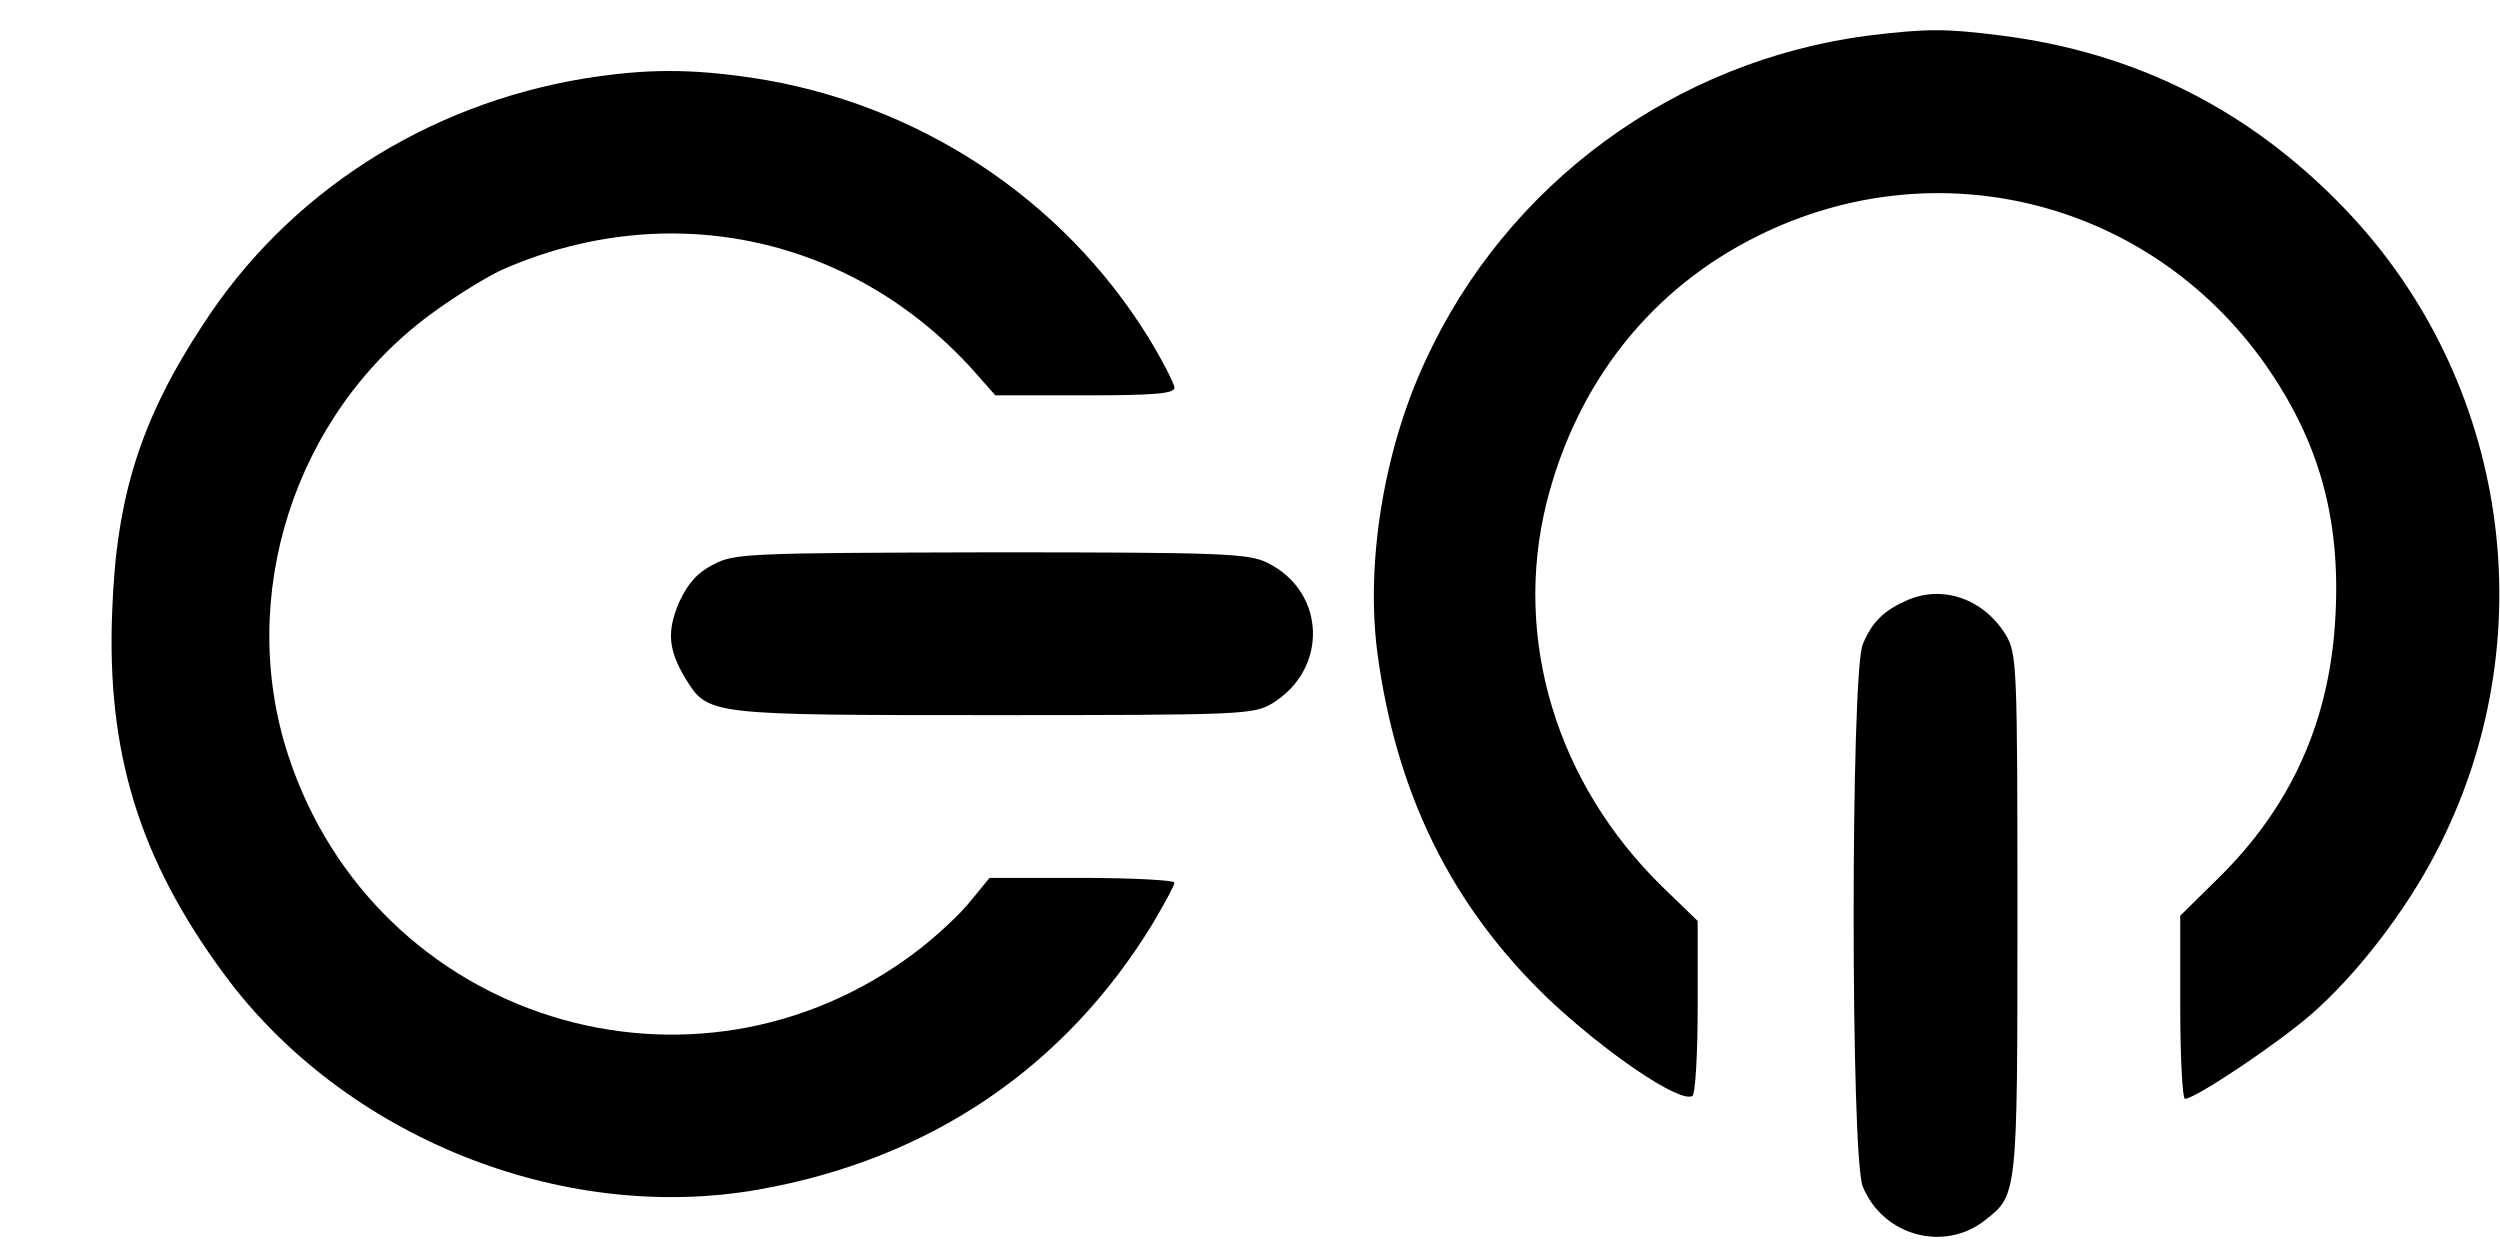
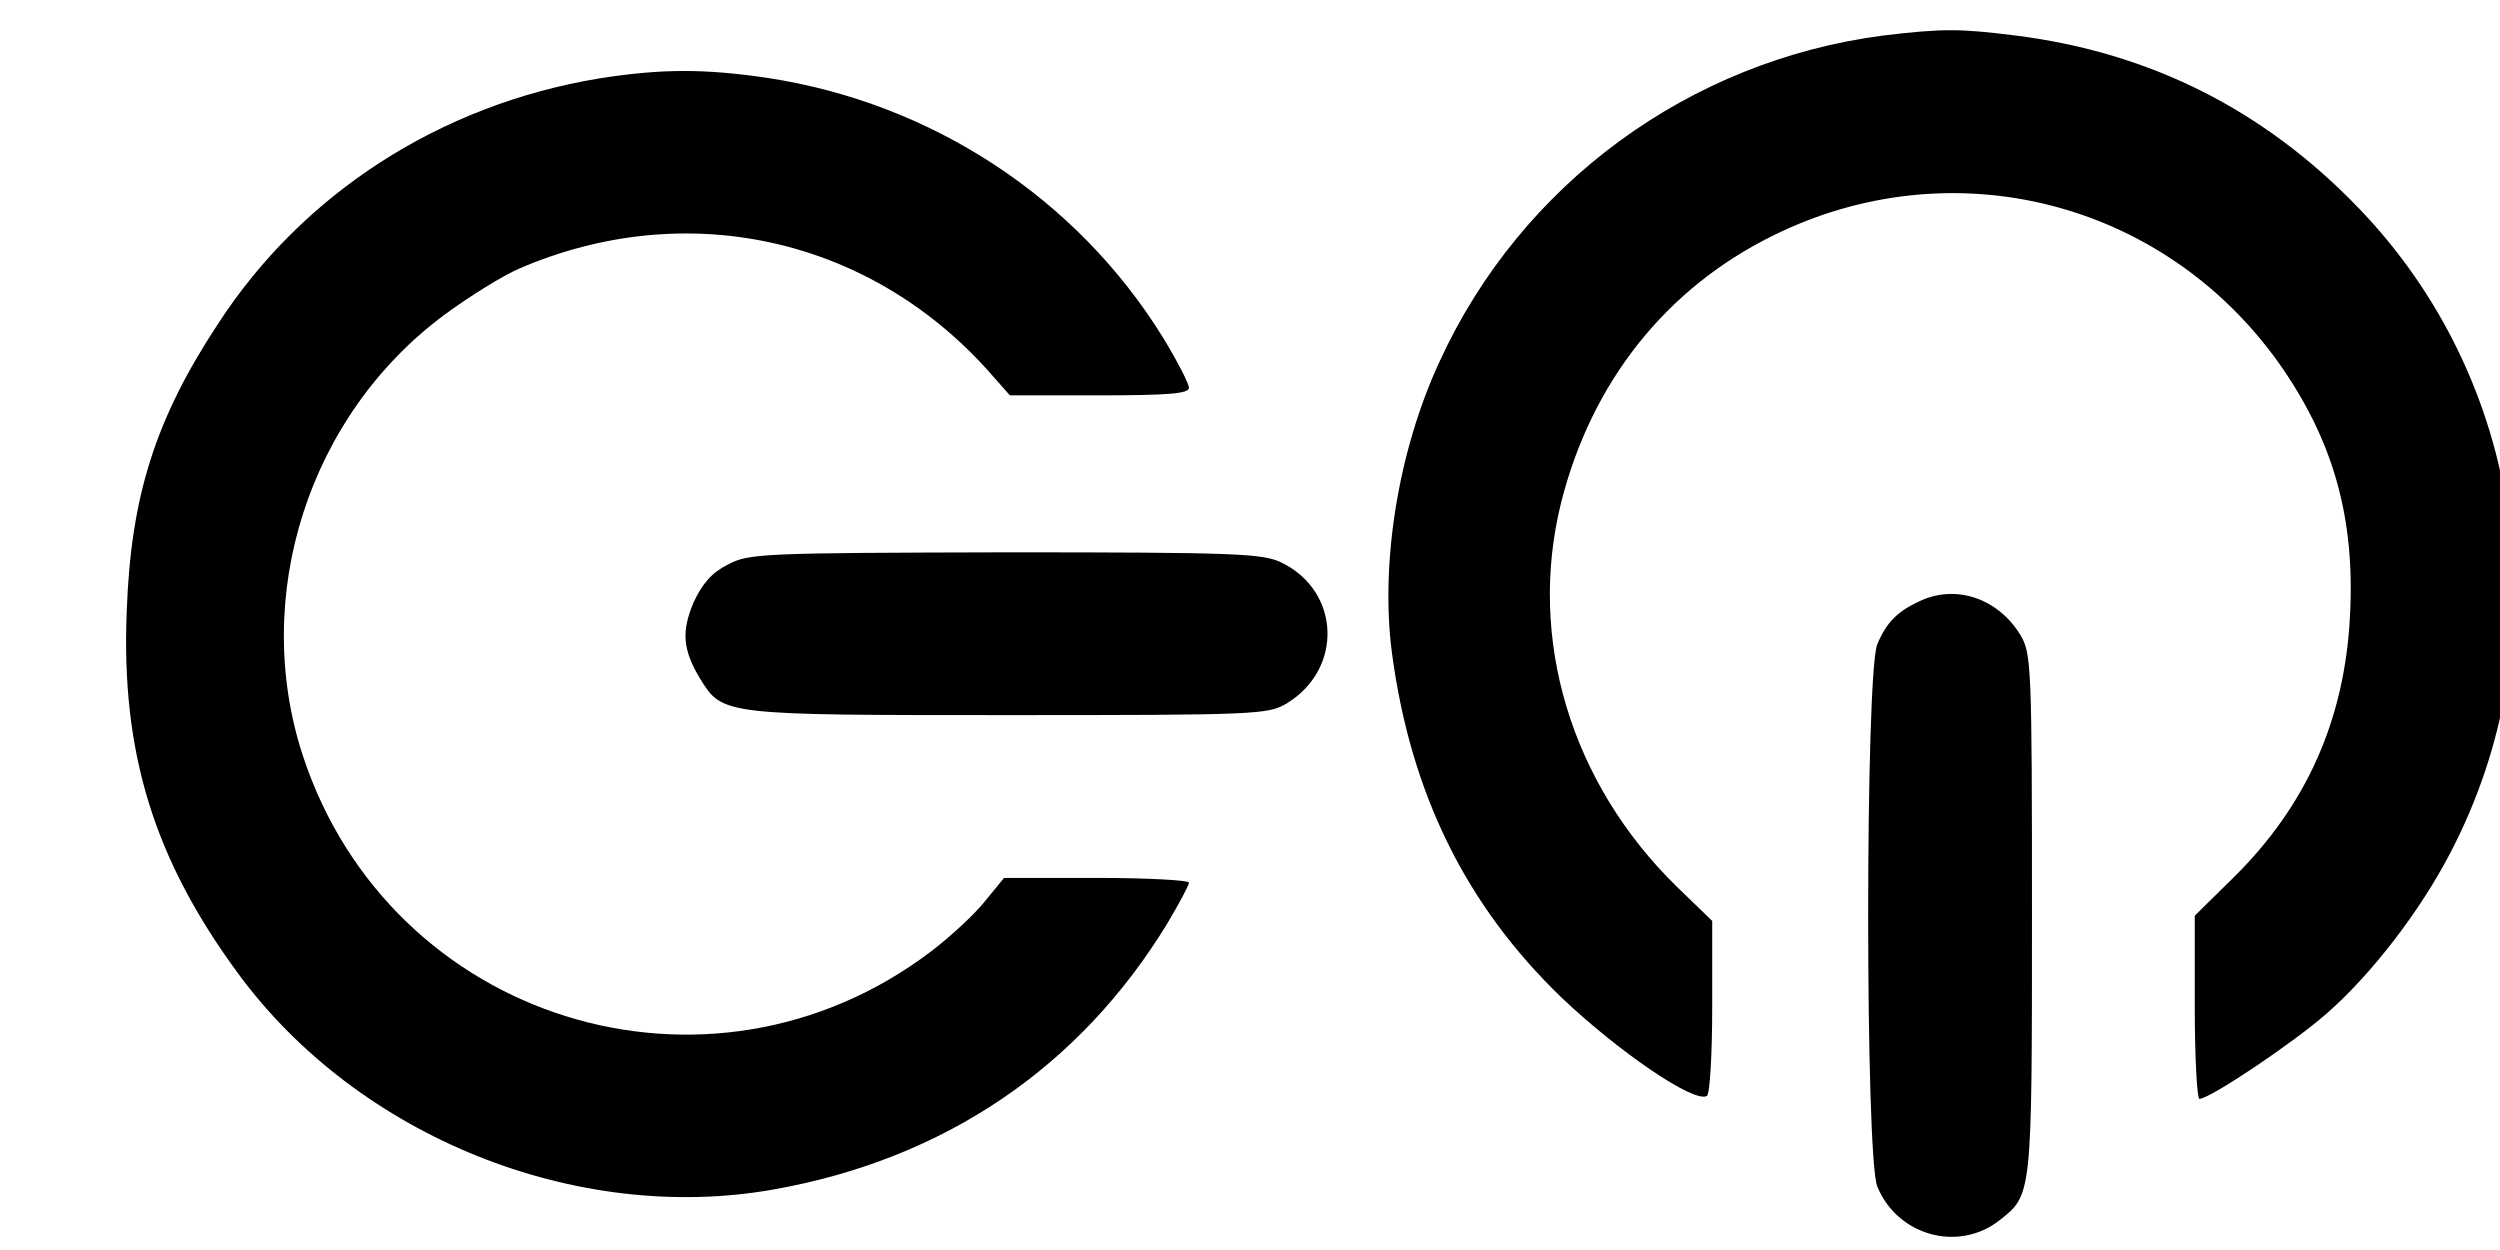
- <svg xmlns="http://www.w3.org/2000/svg" version="1.0" width="200pt" height="100pt" viewBox="100 100 210 215" preserveAspectRatio="xMidYMid meet">
+ <svg xmlns="http://www.w3.org/2000/svg" version="1.0" width="200pt" height="100pt" viewBox="100 100 205 215" preserveAspectRatio="xMidYMid meet">
  <g transform="translate(0,432) scale(0.1,-0.1)" fill="#000000" stroke="none">
    <path d="M3115 3259 c-334 -43 -624 -255 -764 -561 -71 -153 -102 -346 -82 -500 32 -242 127 -435 292 -594 98 -93 228 -182 250 -169 5 4 9 72 9 153 l0 148 -61 59 c-182 178 -257 426 -199 660 52 207 180 369 365 460 308 152 671 60 870 -220 93 -132 131 -265 122 -434 -9 -179 -75 -327 -201 -451 l-66 -65 0 -157 c0 -87 4 -158 8 -158 18 0 161 96 218 146 77 67 161 176 213 276 192 366 128 815 -158 1111 -162 168 -358 267 -590 296 -95 12 -126 12 -226 0z" />
    <path d="M905 3185 c-272 -45 -509 -197 -655 -422 -108 -164 -150 -297 -157 -494 -10 -244 47 -427 192 -624 206 -280 581 -431 920 -371 294 52 527 210 678 458 20 34 37 65 37 70 0 4 -72 8 -159 8 l-159 0 -32 -39 c-17 -22 -59 -61 -93 -87 -383 -291 -931 -120 -1081 336 -90 274 10 586 244 759 42 31 100 67 128 79 285 123 599 55 806 -175 l38 -43 154 0 c119 0 154 3 154 13 0 7 -20 46 -45 87 -148 239 -397 403 -680 446 -108 16 -183 16 -290 -1z" />
    <path d="M1127 2349 c-28 -14 -44 -33 -59 -65 -21 -50 -19 -81 11 -131 39 -63 37 -63 530 -63 427 0 447 1 479 20 97 59 93 192 -8 242 -32 16 -76 18 -475 18 -422 -1 -442 -2 -478 -21z" />
    <path d="M3179 2287 c-40 -18 -59 -37 -75 -75 -21 -50 -21 -883 0 -933 35 -85 140 -113 210 -58 56 44 56 40 56 526 0 429 -1 449 -20 481 -38 62 -109 87 -171 59z" />
  </g>
</svg>
